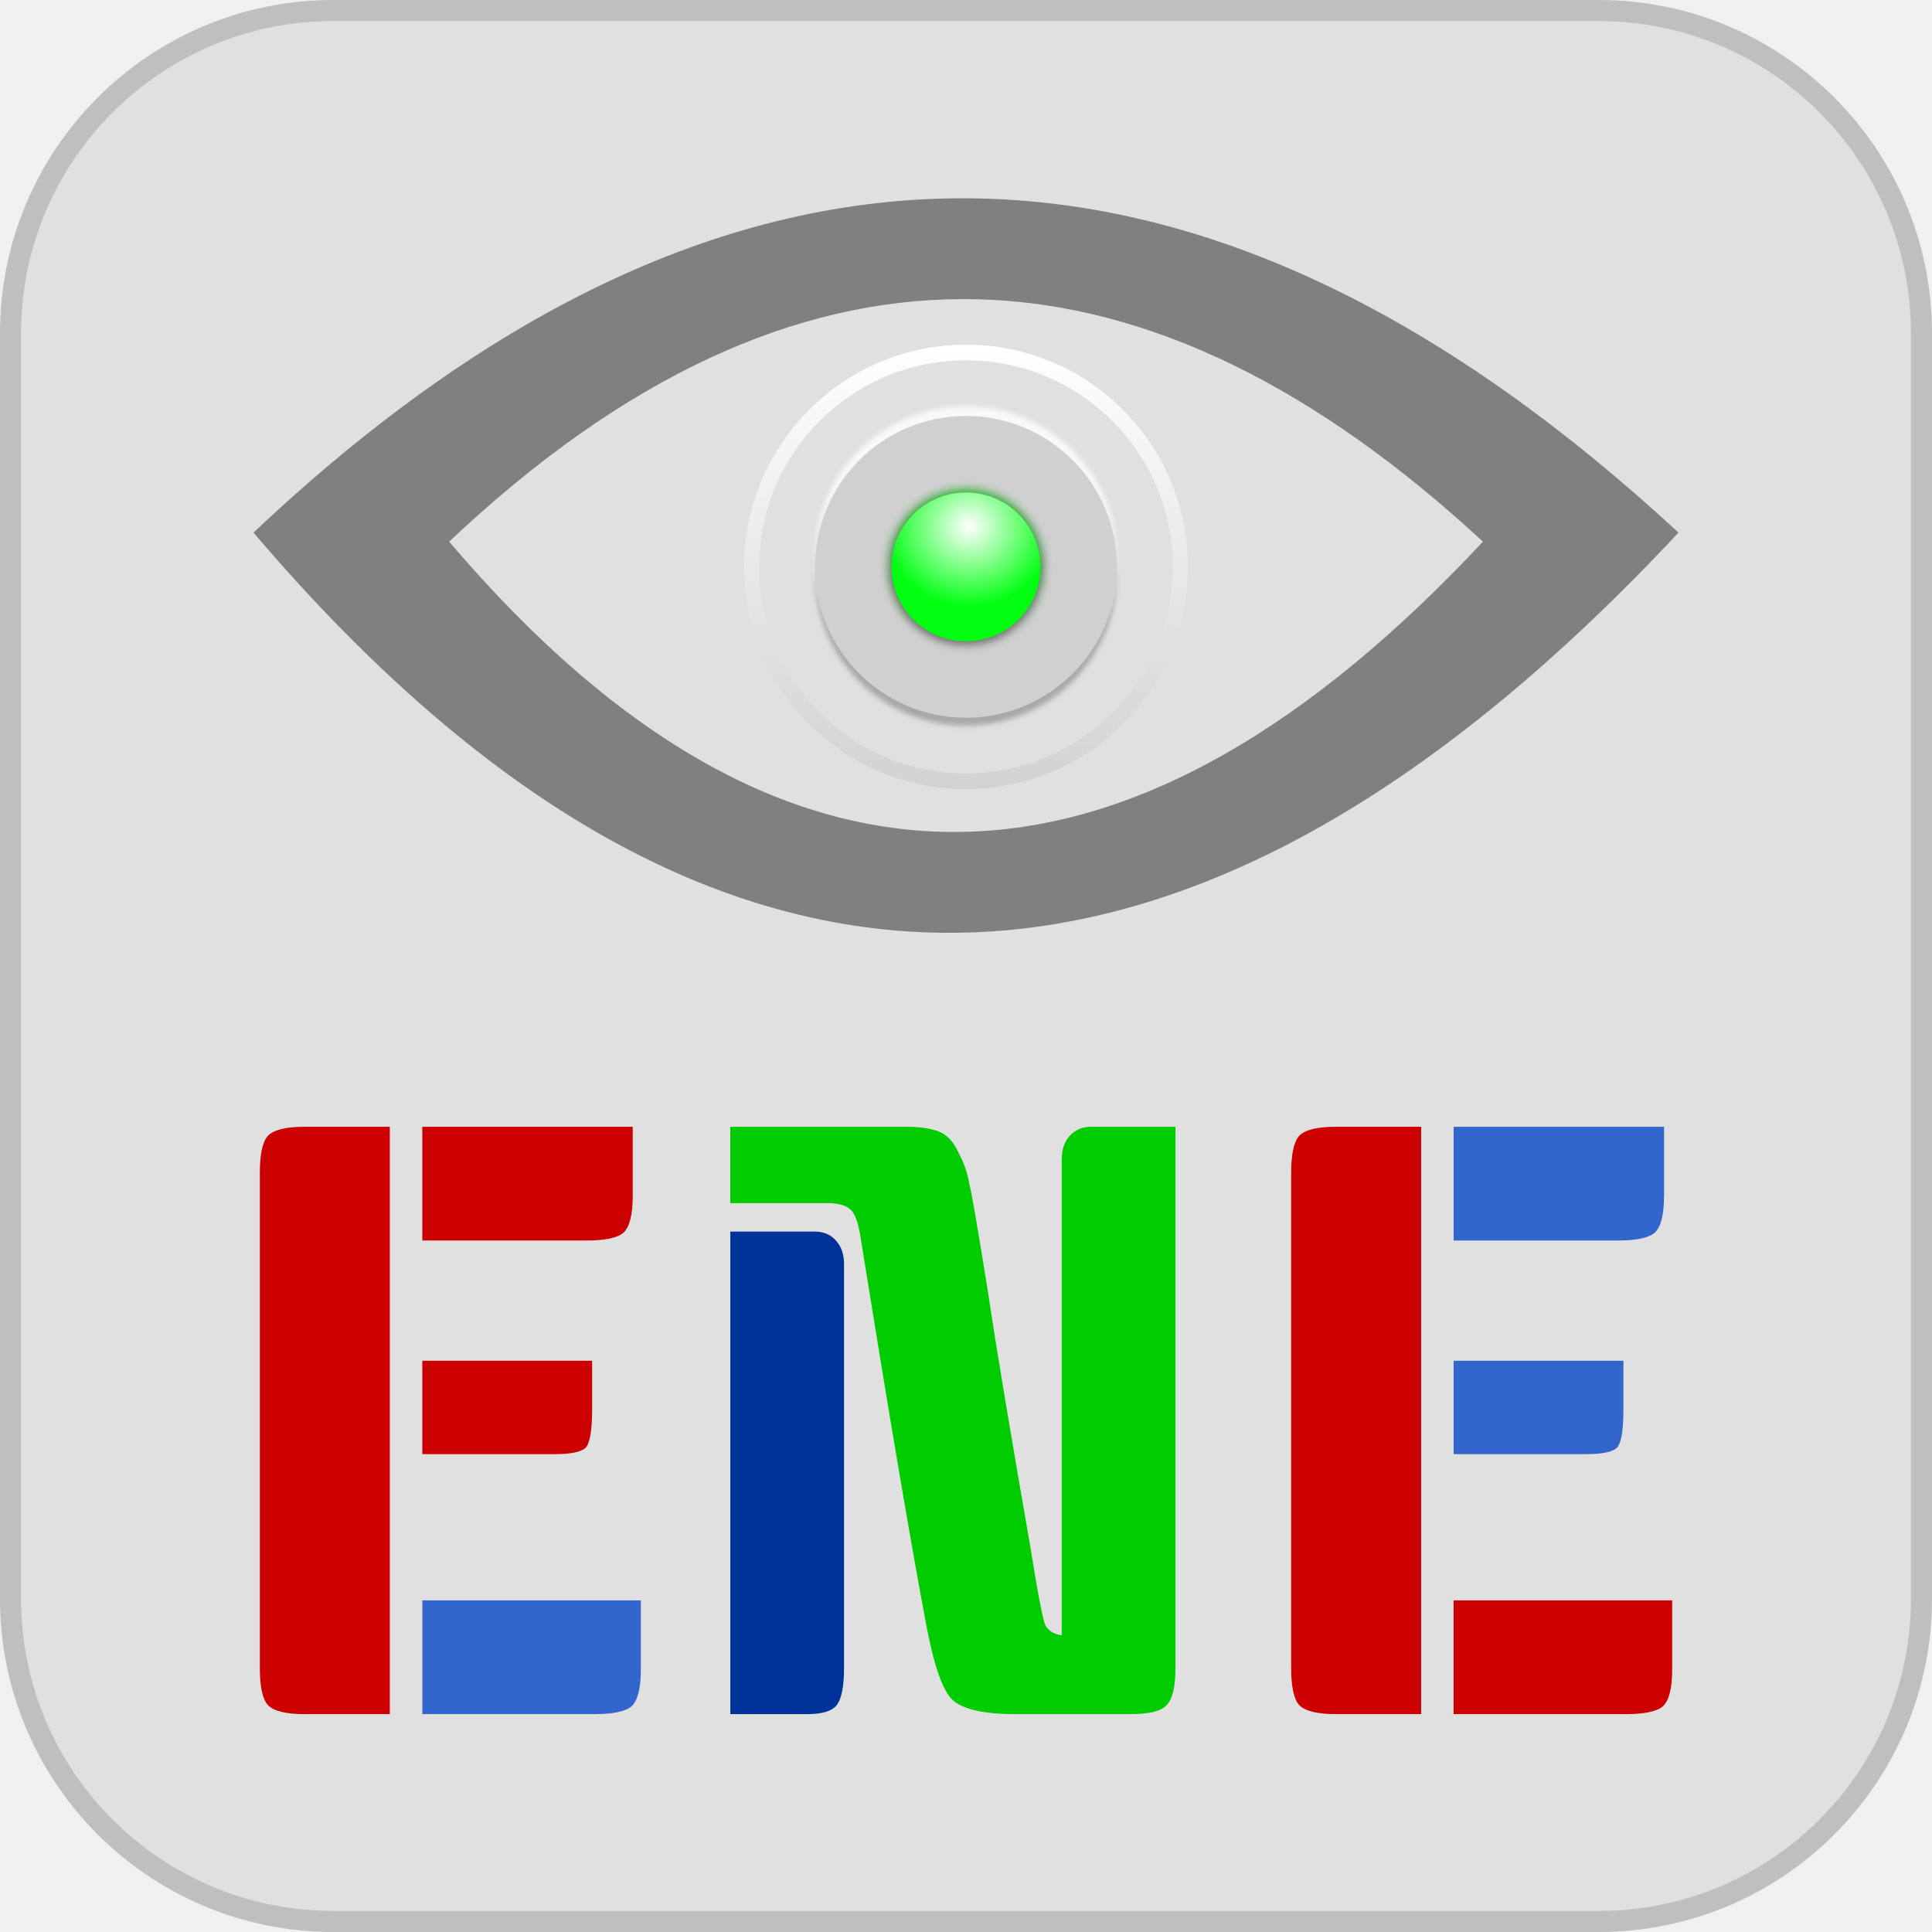
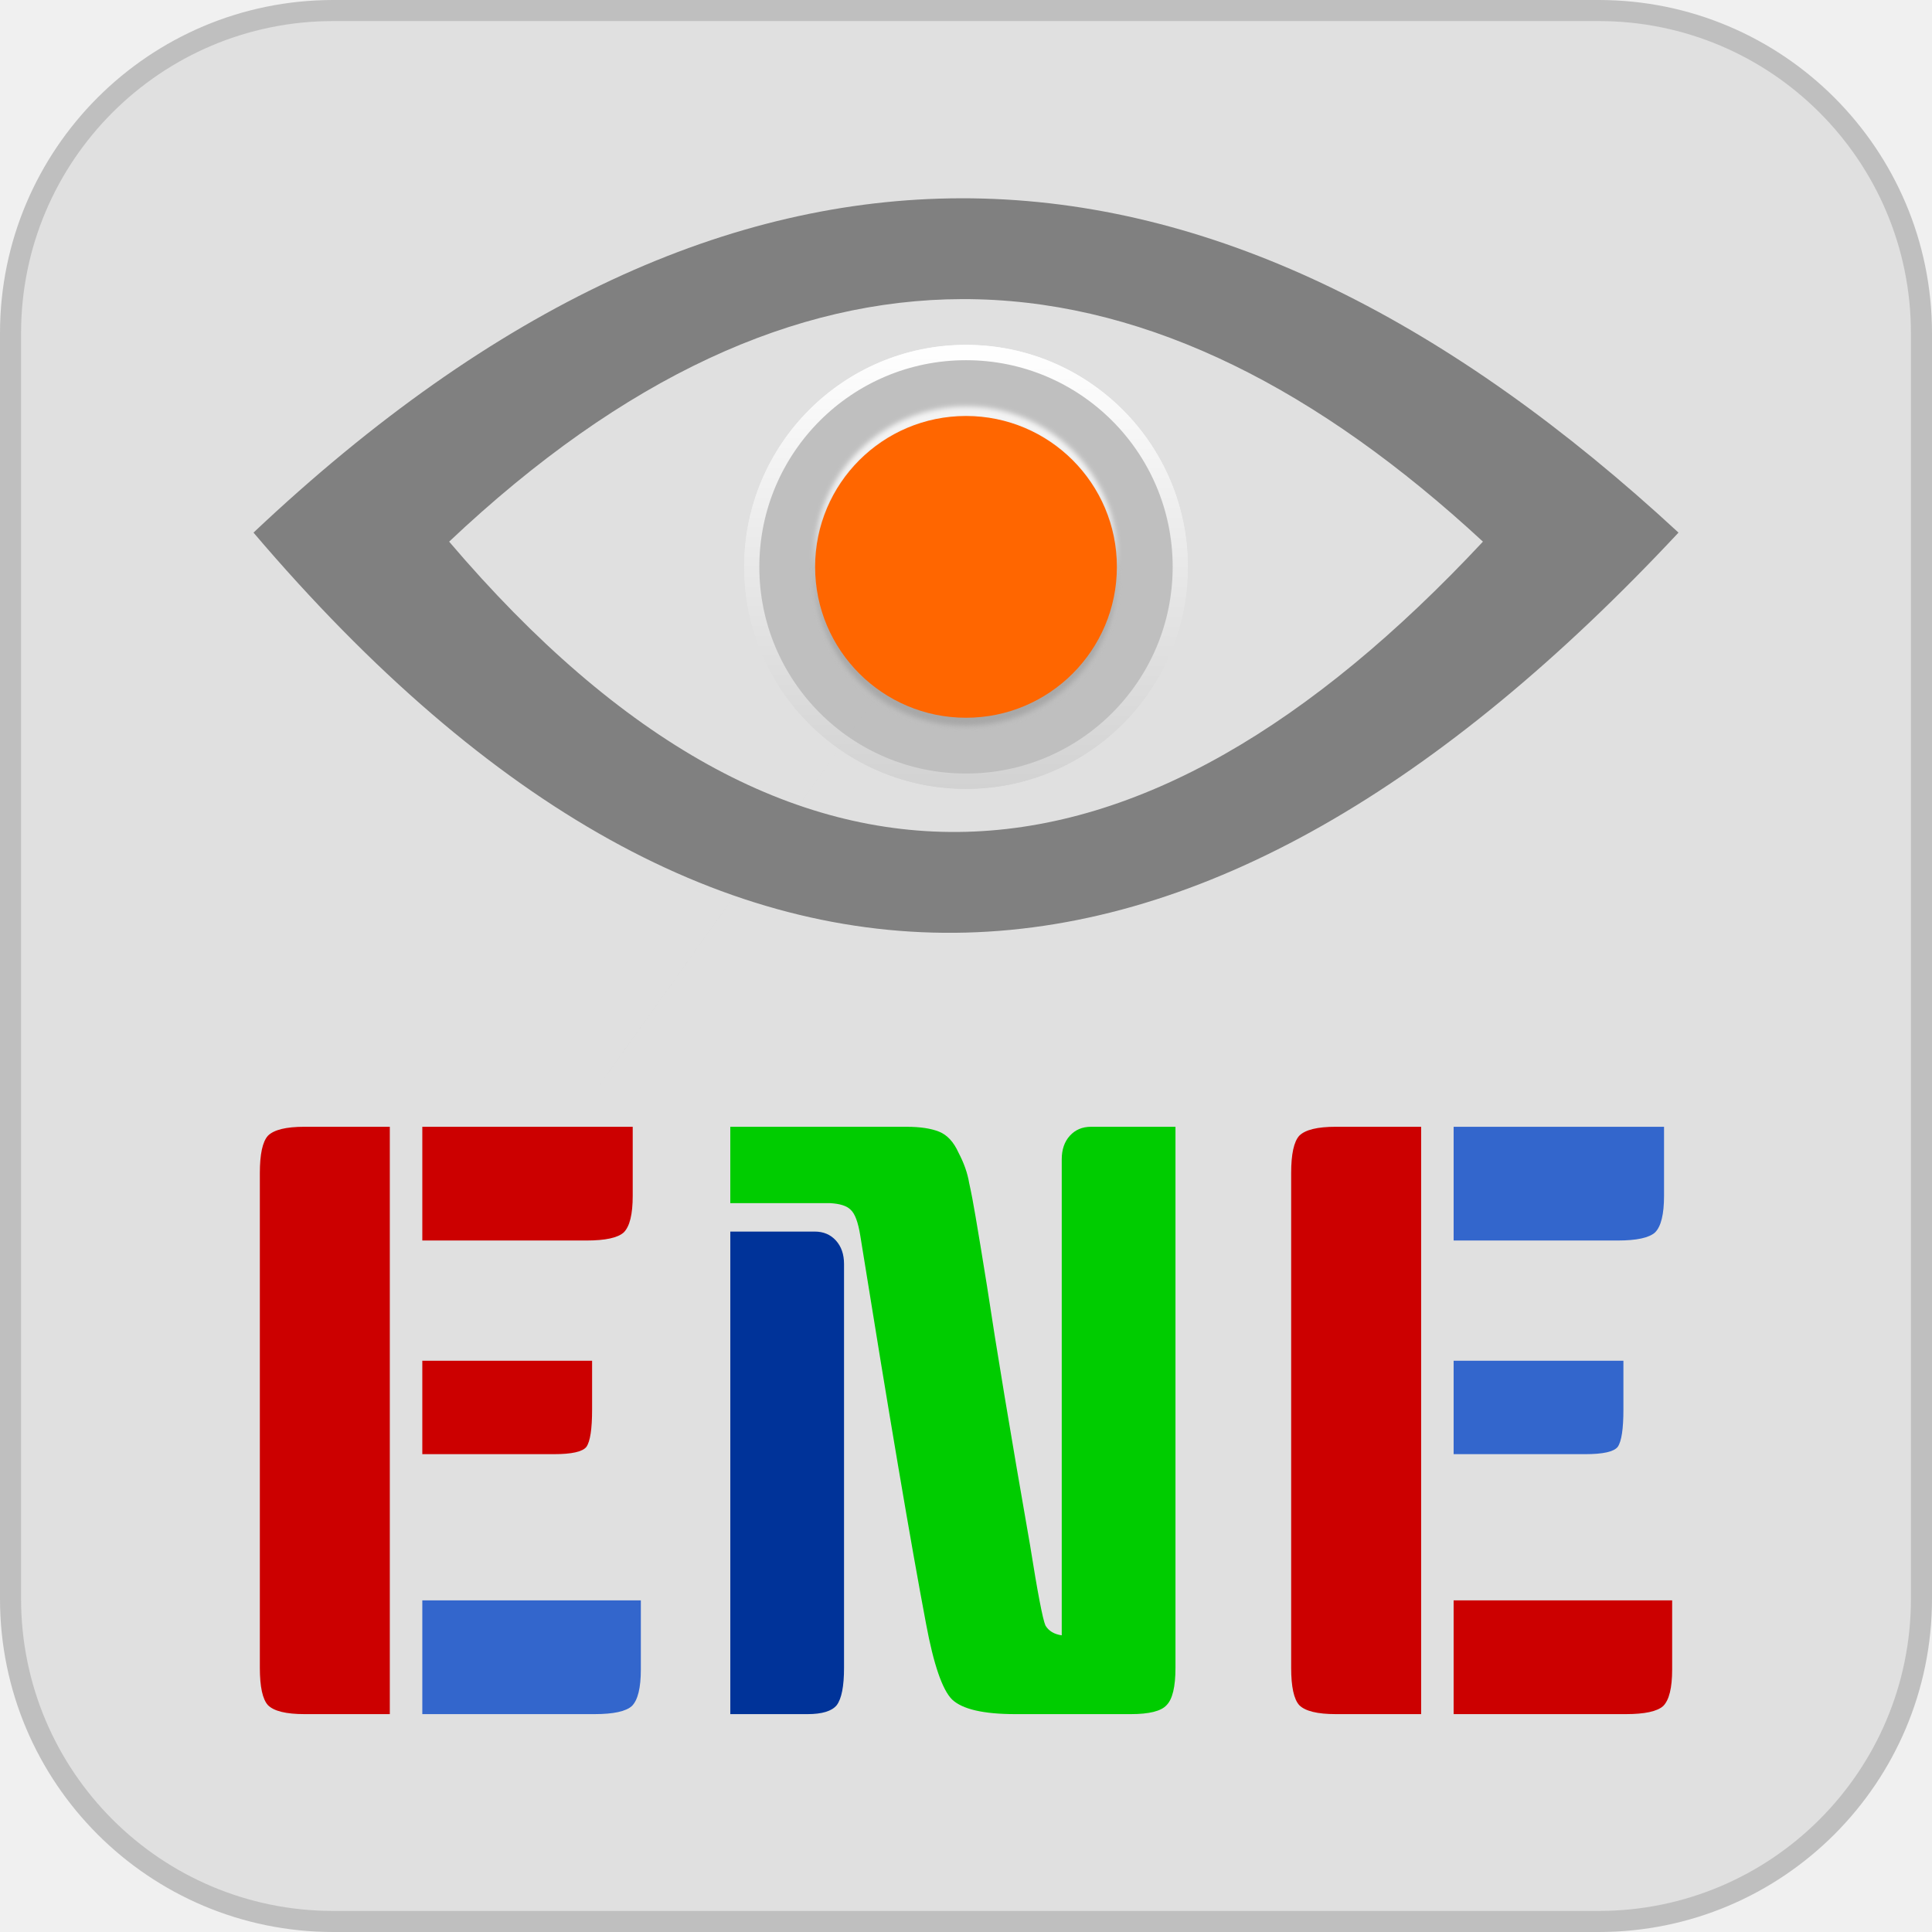
<svg xmlns="http://www.w3.org/2000/svg" xmlns:xlink="http://www.w3.org/1999/xlink" width="111.28mm" height="111.28mm" viewBox="0 0 394.3 394.3" id="svg4475" version="1.1">
  <defs id="defs4477">
    <linearGradient id="linearGradient5589">
      <stop id="stop5591" offset="0" style="stop-color:#b3b3b3;stop-opacity:1;" />
      <stop style="stop-color:#b3b3b3;stop-opacity:0.518;" offset="0.46" id="stop5597" />
      <stop id="stop5593" offset="1" style="stop-color:#b3b3b3;stop-opacity:0;" />
    </linearGradient>
    <linearGradient id="linearGradient4340">
      <stop id="stop4342" offset="0" style="stop-color:#9b9b9b;stop-opacity:1;" />
      <stop id="stop4344" offset="1" style="stop-color:#9b9b9b;stop-opacity:0.652;" />
    </linearGradient>
    <linearGradient id="linearGradient4331">
      <stop id="stop4333" offset="0" style="stop-color:#ffffff;stop-opacity:1;" />
      <stop id="stop4335" offset="1" style="stop-color:#ffffff;stop-opacity:0.787;" />
    </linearGradient>
    <linearGradient id="linearGradient4544">
      <stop id="stop4546" offset="0" style="stop-color:#9b9b9b;stop-opacity:1;" />
      <stop style="stop-color:#afafaf;stop-opacity:0.498;" offset="0.5" id="stop4554" />
      <stop id="stop4548" offset="1" style="stop-color:#9b9b9b;stop-opacity:0;" />
    </linearGradient>
    <linearGradient id="linearGradient4450">
      <stop id="stop4452" offset="0" style="stop-color:#696969;stop-opacity:1;" />
      <stop id="stop4454" offset="1" style="stop-color:#ff0000;stop-opacity:1;" />
    </linearGradient>
    <linearGradient id="linearGradient4011">
      <stop id="stop4013" offset="0" style="stop-color:#ff0000;stop-opacity:1;" />
      <stop style="stop-color:#ff0000;stop-opacity:0.992;" offset="0.096" id="stop4031" />
      <stop style="stop-color:#ff3a3a;stop-opacity:0.984;" offset="0.636" id="stop4029" />
      <stop style="stop-color:#ff0000;stop-opacity:0.969;" offset="0.712" id="stop4027" />
      <stop style="stop-color:#ff0000;stop-opacity:0.937;" offset="0.765" id="stop4025" />
      <stop style="stop-color:#ff3434;stop-opacity:0.875;" offset="0.819" id="stop4023" />
      <stop style="stop-color:#ff0000;stop-opacity:0.749;" offset="0.891" id="stop4021" />
      <stop style="stop-color:#ff0000;stop-opacity:0.498;" offset="1" id="stop4019" />
      <stop id="stop4015" offset="1" style="stop-color:#ff0000;stop-opacity:0;" />
    </linearGradient>
    <linearGradient id="linearGradient3957">
      <stop style="stop-color:#ff0000;stop-opacity:1;" offset="0" id="stop3959" />
      <stop id="stop3961" offset="0.674" style="stop-color:#ff5322;stop-opacity:1;" />
      <stop style="stop-color:#ff0000;stop-opacity:0;" offset="1" id="stop3963" />
    </linearGradient>
    <linearGradient id="linearGradient3933">
      <stop id="stop3935" offset="0" style="stop-color:#ff0000;stop-opacity:1;" />
      <stop style="stop-color:#bd0b1f;stop-opacity:1;" offset="0.5" id="stop3955" />
      <stop id="stop3937" offset="1" style="stop-color:#ff0000;stop-opacity:0;" />
    </linearGradient>
    <linearGradient id="linearGradient3923">
      <stop id="stop3925" offset="0" style="stop-color:#ff8989;stop-opacity:1;" />
      <stop style="stop-color:#fb404e;stop-opacity:1;" offset="0.829" id="stop3931" />
      <stop id="stop3927" offset="1" style="stop-color:#d40000;stop-opacity:1;" />
    </linearGradient>
    <linearGradient id="linearGradient3828">
      <stop id="stop3830" offset="0" style="stop-color:#636363;stop-opacity:1;" />
      <stop id="stop3832" offset="1" style="stop-color:#000000;stop-opacity:0;" />
    </linearGradient>
    <linearGradient id="linearGradient3814">
      <stop id="stop3816" offset="0" style="stop-color:#b1b1b1;stop-opacity:1;" />
      <stop id="stop3818" offset="1" style="stop-color:#ffffff;stop-opacity:1;" />
    </linearGradient>
    <linearGradient id="linearGradient3804">
      <stop id="stop3806" offset="0" style="stop-color:#cecece;stop-opacity:1;" />
      <stop id="stop3808" offset="1" style="stop-color:#bfbfbf;stop-opacity:1;" />
    </linearGradient>
    <linearGradient id="linearGradient3770">
      <stop id="stop3772" offset="0" style="stop-color:#929292;stop-opacity:1;" />
      <stop id="stop3774" offset="1" style="stop-color:#e6e6e6;stop-opacity:1;" />
    </linearGradient>
    <linearGradient xlink:href="#linearGradient4331" id="linearGradient4072" x1="243.586" y1="101.798" x2="244.479" y2="237.696" gradientUnits="userSpaceOnUse" />
    <linearGradient xlink:href="#linearGradient4331" id="linearGradient4058" gradientUnits="userSpaceOnUse" gradientTransform="translate(0,4)" x1="368.656" y1="223.641" x2="370.167" y2="341.49" />
    <radialGradient xlink:href="#linearGradient4331" id="radialGradient4054" gradientUnits="userSpaceOnUse" gradientTransform="matrix(2.5845983e-8,0.3413802,-0.3254532,2.4640148e-8,579.9023,296.013)" cx="-2.153" cy="415.871" fx="-2.153" fy="415.871" r="200.438" />
    <linearGradient xlink:href="#linearGradient3010" id="linearGradient4050" gradientUnits="userSpaceOnUse" x1="436.807" y1="663.251" x2="436.807" y2="277.502" />
    <radialGradient xlink:href="#linearGradient3988" id="radialGradient4048" gradientUnits="userSpaceOnUse" gradientTransform="matrix(1.14261,0,1.1204337e-8,1.082532,-121.1465,-18.58968)" cx="503.301" cy="317.401" fx="503.301" fy="317.401" r="275.714" />
    <radialGradient xlink:href="#linearGradient3982" id="radialGradient4046" gradientUnits="userSpaceOnUse" gradientTransform="matrix(1.14261,0,1.1204337e-8,1.082532,-121.1465,-18.58968)" cx="503.301" cy="317.401" fx="503.301" fy="317.401" r="275.714" />
    <radialGradient xlink:href="#linearGradient4331" id="radialGradient4030" cx="-2.153" cy="415.871" fx="-2.153" fy="415.871" r="200.438" gradientUnits="userSpaceOnUse" gradientTransform="matrix(2.5845983e-8,0.3413802,-0.3254532,2.4640148e-8,579.9023,296.013)" />
    <linearGradient xlink:href="#linearGradient3988" id="linearGradient4010" gradientUnits="userSpaceOnUse" x1="457.46" y1="246.937" x2="457.46" y2="375.746" />
    <linearGradient xlink:href="#linearGradient4331" id="linearGradient4008" gradientUnits="userSpaceOnUse" x1="368.656" y1="223.641" x2="370.167" y2="341.49" />
    <radialGradient xlink:href="#linearGradient3988" id="radialGradient4004" gradientUnits="userSpaceOnUse" gradientTransform="matrix(1.14261,0,1.1204337e-8,1.082532,-121.1465,-18.58968)" cx="503.301" cy="317.401" fx="503.301" fy="317.401" r="275.714" />
    <radialGradient xlink:href="#linearGradient3982" id="radialGradient4002" gradientUnits="userSpaceOnUse" gradientTransform="matrix(1.14261,0,1.1204337e-8,1.082532,-121.1465,-18.58968)" cx="503.301" cy="317.401" fx="503.301" fy="317.401" r="275.714" />
    <linearGradient xlink:href="#linearGradient3974" id="linearGradient3980" x1="457.46" y1="246.937" x2="457.46" y2="375.746" gradientUnits="userSpaceOnUse" />
    <linearGradient xlink:href="#linearGradient3951" id="linearGradient3957-7" x1="374.993" y1="394.155" x2="374.993" y2="677.369" gradientUnits="userSpaceOnUse" />
    <linearGradient xlink:href="#linearGradient4331" id="linearGradient3944" x1="380.335" y1="277.803" x2="379.267" y2="422.031" gradientUnits="userSpaceOnUse" />
    <radialGradient xlink:href="#linearGradient3988" id="radialGradient3004" gradientUnits="userSpaceOnUse" gradientTransform="matrix(1.14261,0,1.1204337e-8,1.082532,-121.1465,-18.58968)" cx="503.301" cy="317.401" fx="503.301" fy="317.401" r="275.714" />
    <radialGradient xlink:href="#linearGradient2987" id="radialGradient3000" gradientUnits="userSpaceOnUse" gradientTransform="matrix(1.14261,0,1.1204337e-8,1.082532,-121.1465,-18.58968)" cx="503.301" cy="317.401" fx="503.301" fy="317.401" r="275.714" />
    <radialGradient xlink:href="#linearGradient3982" id="radialGradient2993" cx="503.301" cy="317.401" fx="503.301" fy="317.401" r="275.714" gradientUnits="userSpaceOnUse" gradientTransform="matrix(1.14261,0,1.1204337e-8,1.082532,-121.1465,-18.58968)" />
    <linearGradient id="linearGradient2987">
      <stop style="stop-color:#ffffff;stop-opacity:1" offset="0" id="stop2989" />
      <stop style="stop-color:#333333;stop-opacity:1" offset="1" id="stop2991" />
    </linearGradient>
    <linearGradient id="linearGradient3010">
      <stop style="stop-color:#0000ff;stop-opacity:1;" offset="0" id="stop3012" />
      <stop style="stop-color:#00ffff;stop-opacity:1" offset="1" id="stop3014" />
    </linearGradient>
    <linearGradient id="linearGradient3951">
      <stop style="stop-color:#808080;stop-opacity:1;" offset="0" id="stop3953" />
      <stop style="stop-color:#808080;stop-opacity:0;" offset="1" id="stop3955-7" />
    </linearGradient>
    <linearGradient id="linearGradient3974">
      <stop style="stop-color:#4d4d4d;stop-opacity:1;" offset="0" id="stop3976" />
      <stop style="stop-color:#4d4d4d;stop-opacity:0;" offset="1" id="stop3978" />
    </linearGradient>
    <linearGradient id="linearGradient3982">
      <stop id="stop3984" offset="0" style="stop-color:#ffffff;stop-opacity:1" />
      <stop id="stop3986" offset="1" style="stop-color:#ff0000;stop-opacity:1;" />
    </linearGradient>
    <linearGradient id="linearGradient3988">
      <stop id="stop3990" offset="0" style="stop-color:#ffffff;stop-opacity:1" />
      <stop id="stop3992" offset="1" style="stop-color:#4d4d4d;stop-opacity:1" />
    </linearGradient>
    <linearGradient y2="338.819" x2="300.268" y1="286.667" x1="255.316" gradientTransform="matrix(0.9553353,0,0,0.9553353,-84.89683,592.6724)" gradientUnits="userSpaceOnUse" id="linearGradient12030" xlink:href="#linearGradient4331" />
    <linearGradient id="linearGradient7228">
      <stop id="stop7230" offset="0" style="stop-color:#d43700;stop-opacity:1;" />
      <stop id="stop7232" offset="1" style="stop-color:#ff7639;stop-opacity:1;" />
    </linearGradient>
    <linearGradient y2="338.819" x2="300.268" y1="286.667" x1="255.316" gradientTransform="matrix(0.9553353,0,0,0.9553353,-84.89683,472.6724)" gradientUnits="userSpaceOnUse" id="linearGradient11925" xlink:href="#linearGradient4331" />
    <radialGradient xlink:href="#linearGradient4331" id="radialGradient11736" gradientUnits="userSpaceOnUse" gradientTransform="matrix(-0.5932658,-0.5932658,0.7150464,-0.7150486,243.2702,849.0336)" cx="312.781" cy="386.572" fx="312.781" fy="386.572" r="53.036" />
    <linearGradient id="linearGradient7199">
      <stop style="stop-color:#550000;stop-opacity:1" offset="0" id="stop7201" />
      <stop style="stop-color:#ff0000;stop-opacity:1" offset="1" id="stop7203" />
    </linearGradient>
    <linearGradient xlink:href="#linearGradient7199" id="linearGradient11734" gradientUnits="userSpaceOnUse" x1="275.608" y1="300.864" x2="341.996" y2="391.449" />
    <linearGradient xlink:href="#linearGradient4331" id="linearGradient11732" gradientUnits="userSpaceOnUse" x1="241.41" y1="287.494" x2="315.474" y2="367.885" />
    <linearGradient y2="338.819" x2="300.268" y1="286.667" x1="255.316" gradientTransform="matrix(0.9553353,0,0,0.9553353,55.10317,472.6724)" gradientUnits="userSpaceOnUse" id="linearGradient11820" xlink:href="#linearGradient4331" />
    <radialGradient xlink:href="#linearGradient4331" id="radialGradient11752" gradientUnits="userSpaceOnUse" gradientTransform="matrix(-0.5932658,-0.5932658,0.7150464,-0.7150486,243.2702,849.0336)" cx="312.781" cy="386.572" fx="312.781" fy="386.572" r="53.036" />
    <linearGradient id="linearGradient7171">
      <stop id="stop7173" offset="0" style="stop-color:#00112b;stop-opacity:1" />
      <stop id="stop7175" offset="1" style="stop-color:#0055d4;stop-opacity:1" />
    </linearGradient>
    <linearGradient xlink:href="#linearGradient7171" id="linearGradient11750" gradientUnits="userSpaceOnUse" x1="275.608" y1="300.864" x2="341.996" y2="391.449" />
-     <linearGradient y2="211.532" x2="252.823" y1="295.572" x1="252.716" gradientUnits="userSpaceOnUse" id="linearGradient3234-4" xlink:href="#linearGradient3814" />
+     <linearGradient y2="211.532" x2="252.823" y1="295.572" x1="252.716" gradientUnits="userSpaceOnUse" id="linearGradient3234-4" xlink:href="#linearGradient3814" gradientTransform="matrix(1.7876,0,0,1.869474,-375.1347,178.0079)" />
    <linearGradient y2="244.571" x2="461.225" y1="739.35" x1="452.381" gradientUnits="userSpaceOnUse" id="linearGradient3236-2" xlink:href="#linearGradient4450-4" />
    <linearGradient id="linearGradient4450-4">
      <stop id="stop4452-5" offset="0" style="stop-color:#696969;stop-opacity:1;" />
      <stop id="stop4454-5" offset="1" style="stop-color:#00f805;stop-opacity:1;" />
    </linearGradient>
    <radialGradient r="275.714" fy="317.401" fx="503.301" cy="317.401" cx="503.301" gradientTransform="matrix(1.14261,0,1.1204337e-8,1.082532,-121.1465,-18.58968)" gradientUnits="userSpaceOnUse" id="radialGradient3238-1" xlink:href="#linearGradient3982-1" />
    <linearGradient id="linearGradient3982-1">
      <stop id="stop3984-5" offset="0" style="stop-color:#ffffff;stop-opacity:1" />
      <stop id="stop3986-2" offset="1" style="stop-color:#00ff11;stop-opacity:1;" />
    </linearGradient>
    <linearGradient id="linearGradient3332">
      <stop id="stop3334" offset="0" style="stop-color:#696969;stop-opacity:1;" />
      <stop id="stop3336" offset="1" style="stop-color:#ffffff;stop-opacity:1;" />
    </linearGradient>
    <radialGradient r="275.714" fy="317.401" fx="503.301" cy="317.401" cx="503.301" gradientTransform="matrix(1.14261,0,1.1204337e-8,1.082532,-121.1465,-18.58968)" gradientUnits="userSpaceOnUse" id="radialGradient3342" xlink:href="#linearGradient3982-1" />
    <radialGradient xlink:href="#linearGradient3982-1" id="radialGradient3370" gradientUnits="userSpaceOnUse" gradientTransform="matrix(1.14261,0,1.1204337e-8,1.082532,-121.1465,-18.58968)" cx="503.301" cy="317.401" fx="503.301" fy="317.401" r="275.714" />
    <radialGradient xlink:href="#linearGradient3982-1" id="radialGradient3372" gradientUnits="userSpaceOnUse" gradientTransform="matrix(1.14261,0,1.1204337e-8,1.082532,-121.1465,-18.58968)" cx="503.301" cy="317.401" fx="503.301" fy="317.401" r="275.714" />
    <linearGradient y2="808.519" x2="298.634" y1="708.966" x1="297.435" gradientTransform="translate(50.12313,-449.9987)" gradientUnits="userSpaceOnUse" id="linearGradient3377" xlink:href="#linearGradient3814" />
    <radialGradient r="82.396" fy="751.18" fx="351.304" cy="751.18" cx="351.304" gradientTransform="matrix(1.14564,0.00435664,-0.00274728,0.7224364,-49.10028,-243.0291)" gradientUnits="userSpaceOnUse" id="radialGradient3379" xlink:href="#linearGradient4544" />
    <linearGradient y2="767.845" x2="419.522" y1="746.985" x1="297.147" gradientUnits="userSpaceOnUse" id="linearGradient3381" xlink:href="#linearGradient4340" />
    <linearGradient y2="736.956" x2="420.306" y1="736.956" x1="295.017" gradientUnits="userSpaceOnUse" id="linearGradient3383" xlink:href="#linearGradient4331" />
    <radialGradient r="275.714" fy="317.401" fx="503.301" cy="317.401" cx="503.301" gradientTransform="matrix(1.14261,0,1.1204337e-8,1.082532,-121.1465,-18.58968)" gradientUnits="userSpaceOnUse" id="radialGradient3389" xlink:href="#linearGradient3982" />
    <linearGradient y2="808.519" x2="298.634" y1="708.966" x1="297.435" gradientTransform="translate(49.62313,-577.9987)" gradientUnits="userSpaceOnUse" id="linearGradient3359" xlink:href="#linearGradient3814" />
    <radialGradient r="82.396" fy="751.18" fx="351.304" cy="751.18" cx="351.304" gradientTransform="matrix(1.14564,0.00435664,-0.00274728,0.7224364,-49.60028,-371.0291)" gradientUnits="userSpaceOnUse" id="radialGradient3361" xlink:href="#linearGradient4544" />
    <radialGradient r="275.714" fy="317.401" fx="503.301" cy="317.401" cx="503.301" gradientTransform="matrix(1.14261,0,1.1204337e-8,1.082532,-121.1465,-18.58968)" gradientUnits="userSpaceOnUse" id="radialGradient3371" xlink:href="#linearGradient3982-1" />
-     <linearGradient y2="-337.839" x2="462.482" y1="739.35" x1="452.381" gradientUnits="userSpaceOnUse" id="linearGradient3375" xlink:href="#linearGradient4450-4" />
    <radialGradient r="275.714" fy="317.401" fx="503.301" cy="317.401" cx="503.301" gradientTransform="matrix(1.14261,0,1.1204337e-8,1.082532,-121.1465,-18.58968)" gradientUnits="userSpaceOnUse" id="radialGradient3377" xlink:href="#linearGradient3982-1" />
    <radialGradient r="275.714" fy="317.401" fx="503.301" cy="317.401" cx="503.301" gradientTransform="matrix(1.14261,0,1.1204337e-8,1.082532,-121.1465,-18.58968)" gradientUnits="userSpaceOnUse" id="radialGradient3485" xlink:href="#linearGradient3982-1" />
    <radialGradient r="275.714" fy="317.401" fx="503.301" cy="317.401" cx="503.301" gradientTransform="matrix(1.14261,0,1.1204337e-8,1.082532,-121.1465,-18.58968)" gradientUnits="userSpaceOnUse" id="radialGradient3491" xlink:href="#linearGradient3982-1" />
    <linearGradient y2="808.519" x2="298.634" y1="708.966" x1="297.435" gradientTransform="matrix(2.057984,0,0,2.057984,-318.6447,-926.4471)" gradientUnits="userSpaceOnUse" id="linearGradient3528" xlink:href="#linearGradient3814" />
    <radialGradient r="82.396" fy="751.18" fx="351.304" cy="751.18" cx="351.304" gradientTransform="matrix(2.357709,0.00896589,-0.00565386,1.486762,-522.8449,-500.5069)" gradientUnits="userSpaceOnUse" id="radialGradient3530" xlink:href="#linearGradient4544" />
    <radialGradient r="82.396" fy="751.18" fx="351.304" cy="751.18" cx="351.304" gradientTransform="matrix(2.357709,0.00896589,-0.00565386,1.486762,-522.8449,-500.5069)" gradientUnits="userSpaceOnUse" id="radialGradient3570" xlink:href="#linearGradient4544" />
    <radialGradient r="275.714" fy="317.401" fx="503.301" cy="317.401" cx="503.301" gradientTransform="matrix(1.14261,0,1.1204337e-8,1.082532,-121.1465,-18.58968)" gradientUnits="userSpaceOnUse" id="radialGradient3580" xlink:href="#linearGradient3982-1" />
    <radialGradient r="275.714" fy="317.401" fx="503.301" cy="317.401" cx="503.301" gradientTransform="matrix(1.14261,0,1.1204337e-8,1.082532,-121.1465,-18.58968)" gradientUnits="userSpaceOnUse" id="radialGradient3586" xlink:href="#linearGradient3982-1" />
    <radialGradient r="82.396" fy="751.18" fx="351.304" cy="751.18" cx="351.304" gradientTransform="matrix(1.14564,0.00435664,-0.00274728,0.7224364,-49.10028,-243.0291)" gradientUnits="userSpaceOnUse" id="radialGradient3642" xlink:href="#linearGradient4544" />
    <radialGradient r="275.714" fy="317.401" fx="503.301" cy="317.401" cx="503.301" gradientTransform="matrix(1.14261,0,1.1204337e-8,1.082532,-121.1465,-18.58968)" gradientUnits="userSpaceOnUse" id="radialGradient3652" xlink:href="#linearGradient3982" />
    <radialGradient r="82.396" fy="751.18" fx="351.304" cy="751.18" cx="351.304" gradientTransform="matrix(2.357709,0.00896589,-0.00565386,1.486762,-522.8449,-500.5069)" gradientUnits="userSpaceOnUse" id="radialGradient3656" xlink:href="#linearGradient4544" />
    <radialGradient r="275.714" fy="317.401" fx="503.301" cy="317.401" cx="503.301" gradientTransform="matrix(1.14261,0,1.1204337e-8,1.082532,-121.1465,-18.58968)" gradientUnits="userSpaceOnUse" id="radialGradient3666" xlink:href="#linearGradient3982-1" />
    <radialGradient r="275.714" fy="317.401" fx="503.301" cy="317.401" cx="503.301" gradientTransform="matrix(1.14261,0,1.1204337e-8,1.082532,-121.1465,-18.58968)" gradientUnits="userSpaceOnUse" id="radialGradient3672" xlink:href="#linearGradient3982-1" />
    <filter id="filter3909-1-3" style="color-interpolation-filters:sRGB">
      <feGaussianBlur id="feGaussianBlur3911-7-5" stdDeviation="0.257" />
    </filter>
    <filter id="filter3917-8-1" style="color-interpolation-filters:sRGB">
      <feGaussianBlur id="feGaussianBlur3919-8-7" stdDeviation="0.257" />
    </filter>
    <filter id="filter4446-1-0" style="color-interpolation-filters:sRGB">
      <feGaussianBlur id="feGaussianBlur4448-7-0" stdDeviation="16.543" />
    </filter>
    <radialGradient r="275.714" fy="317.401" fx="503.301" cy="317.401" cx="503.301" gradientTransform="matrix(1.14261,0,1.1204337e-8,1.082532,-121.1465,-18.58968)" gradientUnits="userSpaceOnUse" id="radialGradient5389" xlink:href="#linearGradient3982-1" />
    <linearGradient id="linearGradient3685">
      <stop id="stop3687" offset="0" style="stop-color:#a2a2a2;stop-opacity:1;" />
      <stop style="stop-color:#e7e7e7;stop-opacity:1;" offset="0.647" id="stop5599" />
      <stop id="stop3689" offset="1" style="stop-color:#e7e7e7;stop-opacity:1;" />
    </linearGradient>
-     <radialGradient r="275.714" fy="317.401" fx="503.301" cy="317.401" cx="503.301" gradientTransform="matrix(1.14261,0,1.1204337e-8,1.082532,-121.1465,-18.58968)" gradientUnits="userSpaceOnUse" id="radialGradient5395" xlink:href="#linearGradient3982-1" />
    <linearGradient gradientTransform="translate(-1270.671,-109.6016)" gradientUnits="userSpaceOnUse" y2="390.509" x2="282.843" y1="1004.278" x1="280.014" id="linearGradient5595" xlink:href="#linearGradient3685" />
    <linearGradient xlink:href="#linearGradient3814" id="linearGradient6218" gradientUnits="userSpaceOnUse" x1="252.716" y1="295.572" x2="252.823" y2="211.532" />
  </defs>
  <g id="layer1" transform="translate(120.5966,-503.0538)">
    <g id="layer3" style="display:inline" transform="translate(-322.6097,466.8954)" />
    <rect ry="65.862" y="505.204" x="-118.447" height="390" width="390" id="rect5111" style="display:inline;fill:#e0e0e0;fill-opacity:1;fill-rule:nonzero;stroke:#bfbfbf;stroke-width:4.3;stroke-miterlimit:4;stroke-dasharray:none;stroke-opacity:1" />
    <path style="font-style:normal;font-variant:normal;font-weight:normal;font-stretch:normal;font-size:medium;line-height:125%;font-family:'Keania One';-inkscape-font-specification:'Keania One, Normal';text-align:start;letter-spacing:0px;word-spacing:0px;writing-mode:lr-tb;text-anchor:start;fill:#cc0000;fill-opacity:1;stroke:none;stroke-width:1px;stroke-linecap:butt;stroke-linejoin:miter;stroke-opacity:1" d="m -41.039,852.887 -17.408,0 q -5.637,0 -7.461,-1.824 -1.658,-1.824 -1.658,-7.627 l 0,-100.969 q 0,-5.803 1.658,-7.627 1.824,-1.824 7.461,-1.824 l 17.408,0 0,119.869 z" id="path4461" />
    <path style="font-style:normal;font-variant:normal;font-weight:normal;font-stretch:normal;font-size:medium;line-height:125%;font-family:'Keania One';-inkscape-font-specification:'Keania One, Normal';text-align:start;letter-spacing:0px;word-spacing:0px;writing-mode:lr-tb;text-anchor:start;fill:#3366cc;fill-opacity:1;stroke:none;stroke-width:1px;stroke-linecap:butt;stroke-linejoin:miter;stroke-opacity:1" d="m 10.192,829.676 0,14.092 q 0,5.637 -1.824,7.461 -1.824,1.658 -7.627,1.658 l -35.148,0 0,-23.211 44.599,0 z" id="path4459" />
    <path style="font-style:normal;font-variant:normal;font-weight:normal;font-stretch:normal;font-size:medium;line-height:125%;font-family:'Keania One';-inkscape-font-specification:'Keania One, Normal';text-align:start;letter-spacing:0px;word-spacing:0px;writing-mode:lr-tb;text-anchor:start;fill:#cc0000;fill-opacity:1;stroke:none;stroke-width:1px;stroke-linecap:butt;stroke-linejoin:miter;stroke-opacity:1" d="m 0.244,780.766 0,9.948 q 0,5.969 -1.161,7.627 -1.161,1.492 -6.632,1.492 l -26.859,0 0,-19.066 34.651,0 z" id="path4457" />
    <path style="font-style:normal;font-variant:normal;font-weight:normal;font-stretch:normal;font-size:medium;line-height:125%;font-family:'Keania One';-inkscape-font-specification:'Keania One, Normal';text-align:start;letter-spacing:0px;word-spacing:0px;writing-mode:lr-tb;text-anchor:start;fill:#cc0000;fill-opacity:1;stroke:none;stroke-width:1px;stroke-linecap:butt;stroke-linejoin:miter;stroke-opacity:1" d="m 8.534,733.018 0,14.092 q 0,5.637 -1.824,7.461 -1.824,1.658 -7.627,1.658 l -33.49,0 0,-23.211 42.941,0 z" id="path4446" />
    <path style="font-style:normal;font-variant:normal;font-weight:normal;font-stretch:normal;font-size:medium;line-height:125%;font-family:'Keania One';-inkscape-font-specification:'Keania One, Normal';text-align:start;letter-spacing:0px;word-spacing:0px;writing-mode:lr-tb;text-anchor:start;fill:#00cc00;fill-opacity:1;stroke:none;stroke-width:1px;stroke-linecap:butt;stroke-linejoin:miter;stroke-opacity:1" d="m 119.305,733.018 0,110.419 q 0,5.803 -1.824,7.627 -1.658,1.824 -7.295,1.824 l -23.543,0 q -9.782,0 -12.932,-2.984 -2.984,-2.984 -5.305,-15.419 -4.642,-24.538 -13.429,-79.25 -0.663,-4.145 -1.99,-5.305 -1.161,-1.161 -4.145,-1.326 l -20.393,0 0,-15.585 35.977,0 q 4.145,0 6.632,0.995 2.487,0.995 3.979,4.311 1.658,3.15 2.155,6.134 0.663,2.984 1.326,6.963 0.829,4.808 2.321,14.092 2.818,18.735 8.787,52.888 2.321,14.59 3.15,16.414 0.995,1.658 3.316,1.99 l 0,-97.155 q 0,-2.984 1.658,-4.808 1.658,-1.824 4.311,-1.824 l 17.243,0 z" id="path4465" />
    <path style="font-style:normal;font-variant:normal;font-weight:normal;font-stretch:normal;font-size:medium;line-height:125%;font-family:'Keania One';-inkscape-font-specification:'Keania One, Normal';text-align:start;letter-spacing:0px;word-spacing:0px;writing-mode:lr-tb;text-anchor:start;fill:#003399;fill-opacity:1;stroke:none;stroke-width:1px;stroke-linecap:butt;stroke-linejoin:miter;stroke-opacity:1" d="m 28.45,754.405 17.243,0 q 2.653,0 4.311,1.824 1.658,1.824 1.658,4.808 l 0,82.4 q 0,5.637 -1.492,7.627 -1.492,1.824 -5.969,1.824 l -15.75,0 0,-98.482 z" id="path4448" />
    <path style="font-style:normal;font-variant:normal;font-weight:normal;font-stretch:normal;font-size:medium;line-height:125%;font-family:'Keania One';-inkscape-font-specification:'Keania One, Normal';text-align:start;letter-spacing:0px;word-spacing:0px;writing-mode:lr-tb;text-anchor:start;fill:#cc0000;fill-opacity:1;stroke:none;stroke-width:1px;stroke-linecap:butt;stroke-linejoin:miter;stroke-opacity:1" d="m 169.442,852.887 -17.408,0 q -5.637,0 -7.461,-1.824 -1.658,-1.824 -1.658,-7.627 l 0,-100.969 q 0,-5.803 1.658,-7.627 1.824,-1.824 7.461,-1.824 l 17.408,0 0,119.869 z" id="path4473" />
    <path style="font-style:normal;font-variant:normal;font-weight:normal;font-stretch:normal;font-size:medium;line-height:125%;font-family:'Keania One';-inkscape-font-specification:'Keania One, Normal';text-align:start;letter-spacing:0px;word-spacing:0px;writing-mode:lr-tb;text-anchor:start;fill:#cc0000;fill-opacity:1;stroke:none;stroke-width:1px;stroke-linecap:butt;stroke-linejoin:miter;stroke-opacity:1" d="m 220.672,829.676 0,14.092 q 0,5.637 -1.824,7.461 -1.824,1.658 -7.627,1.658 l -35.148,0 0,-23.211 44.599,0 z" id="path4471" />
    <path style="font-style:normal;font-variant:normal;font-weight:normal;font-stretch:normal;font-size:medium;line-height:125%;font-family:'Keania One';-inkscape-font-specification:'Keania One, Normal';text-align:start;letter-spacing:0px;word-spacing:0px;writing-mode:lr-tb;text-anchor:start;fill:#3366cc;fill-opacity:1;stroke:none;stroke-width:1px;stroke-linecap:butt;stroke-linejoin:miter;stroke-opacity:1" d="m 210.725,780.766 0,9.948 q 0,5.969 -1.161,7.627 -1.161,1.492 -6.632,1.492 l -26.859,0 0,-19.066 34.651,0 z" id="path4469" />
    <path style="font-style:normal;font-variant:normal;font-weight:normal;font-stretch:normal;font-size:medium;line-height:125%;font-family:'Keania One';-inkscape-font-specification:'Keania One, Normal';text-align:start;letter-spacing:0px;word-spacing:0px;writing-mode:lr-tb;text-anchor:start;fill:#3366cc;fill-opacity:1;stroke:none;stroke-width:1px;stroke-linecap:butt;stroke-linejoin:miter;stroke-opacity:1" d="m 219.015,733.018 0,14.092 q 0,5.637 -1.824,7.461 -1.824,1.658 -7.627,1.658 l -33.49,0 0,-23.211 42.941,0 z" id="path4450" />
-     <g transform="matrix(1.825745,0,0,1.825745,-626.5593,-183.59)" id="g4269-0">
-       <g style="display:inline" id="g4271-8">
-         <ellipse style="display:inline;fill:#e0e0e0;fill-opacity:1;fill-rule:nonzero;stroke:url(#linearGradient6218);stroke-width:1.698;stroke-linecap:round;stroke-linejoin:round;stroke-miterlimit:4;stroke-dasharray:none;stroke-dashoffset:0;stroke-opacity:1" id="path4275-2" transform="matrix(0.9791069,0,0,1.023951,137.7107,198.055)" cx="252.679" cy="235.755" rx="24.464" ry="23.393" />
-         <path style="display:inline;fill:#a8a8a8;fill-opacity:1;fill-rule:nonzero;stroke:none;filter:url(#filter3909-1-3)" d="m 368.258,439.591 c -0.011,0.251 -0.031,0.496 -0.031,0.75 0,9.315 7.56,16.875 16.875,16.875 9.315,0 16.875,-7.56 16.875,-16.875 0,-0.254 -0.02,-0.499 -0.031,-0.75 -0.396,8.964 -7.782,16.125 -16.844,16.125 -9.061,0 -16.448,-7.161 -16.844,-16.125 z" id="path4277-0" />
-         <path id="path4279-5" d="m 401.945,439.144 c 0.011,-0.251 0.031,-0.496 0.031,-0.75 0,-9.315 -7.56,-16.875 -16.875,-16.875 -9.315,0 -16.875,7.56 -16.875,16.875 0,0.254 0.02,0.499 0.031,0.75 0.396,-8.964 7.782,-16.125 16.844,-16.125 9.061,0 16.448,7.161 16.844,16.125 z" style="display:inline;fill:#ffffff;fill-opacity:0.815;fill-rule:nonzero;stroke:none;filter:url(#filter3917-8-1)" />
-         <ellipse transform="matrix(0.6894351,0,0,0.7210122,210.9046,269.4745)" id="path4281-1" style="display:inline;fill:#d0d0d0;fill-opacity:1;fill-rule:nonzero;stroke:none" cx="252.679" cy="235.755" rx="24.464" ry="23.393" />
-         <circle style="display:inline;fill:url(#linearGradient3236-2);fill-opacity:1;stroke:none;filter:url(#filter4446-1-0)" id="path4283-1" transform="matrix(0.03161969,0,0,0.03161969,371.1522,424.4756)" cx="441.429" cy="473.791" r="275.714" />
-         <circle transform="matrix(0.03016893,0,0,0.03016893,371.7926,425.163)" id="path4285-0" style="display:inline;fill:url(#radialGradient5389);fill-opacity:1;stroke:none" cx="441.429" cy="473.791" r="275.714" />
-       </g>
-       <ellipse transform="matrix(0.9791069,0,0,1.023951,137.7107,198.055)" id="path4289-0" style="display:inline;fill:#e0e0e0;fill-opacity:1;fill-rule:nonzero;stroke:url(#linearGradient3234-4);stroke-width:1.698;stroke-linecap:round;stroke-linejoin:round;stroke-miterlimit:4;stroke-dasharray:none;stroke-dashoffset:0;stroke-opacity:1" cx="252.679" cy="235.755" rx="24.464" ry="23.393" />
-       <path id="path4291-3" d="m 368.258,439.591 c -0.011,0.251 -0.031,0.496 -0.031,0.75 0,9.315 7.56,16.875 16.875,16.875 9.315,0 16.875,-7.56 16.875,-16.875 0,-0.254 -0.02,-0.499 -0.031,-0.75 -0.396,8.964 -7.782,16.125 -16.844,16.125 -9.061,0 -16.448,-7.161 -16.844,-16.125 z" style="display:inline;fill:#a8a8a8;fill-opacity:1;fill-rule:nonzero;stroke:none;filter:url(#filter3909-1-3)" />
-       <path style="display:inline;fill:#ffffff;fill-opacity:0.815;fill-rule:nonzero;stroke:none;filter:url(#filter3917-8-1)" d="m 401.945,439.144 c 0.011,-0.251 0.031,-0.496 0.031,-0.75 0,-9.315 -7.56,-16.875 -16.875,-16.875 -9.315,0 -16.875,7.56 -16.875,16.875 0,0.254 0.02,0.499 0.031,0.75 0.396,-8.964 7.782,-16.125 16.844,-16.125 9.061,0 16.448,7.161 16.844,16.125 z" id="path4293-5" />
-       <ellipse style="display:inline;fill:#d0d0d0;fill-opacity:1;fill-rule:nonzero;stroke:none" id="path4295-1" transform="matrix(0.6894351,0,0,0.7210122,210.9046,269.4745)" cx="252.679" cy="235.755" rx="24.464" ry="23.393" />
-       <circle transform="matrix(0.03161969,0,0,0.03161969,371.1522,424.4756)" id="path4297-4" style="display:inline;fill:url(#linearGradient3375);fill-opacity:1;stroke:none;filter:url(#filter4446-1-0)" cx="441.429" cy="473.791" r="275.714" />
-       <circle style="display:inline;fill:url(#radialGradient5395);fill-opacity:1;stroke:none" id="path4299-0" transform="matrix(0.03016893,0,0,0.03016893,371.7926,425.163)" cx="441.429" cy="473.791" r="275.714" />
+     <g id="g4271-8" style="display:inline" transform="matrix(1.825745,0,0,1.825745,-626.5593,-183.59)">
+       <ellipse ry="23.393" rx="24.464" cy="235.755" cx="252.679" transform="matrix(0.9791069,0,0,1.023951,137.7107,198.055)" id="path4275-2" style="display:inline;fill:#e0e0e0;fill-opacity:1;fill-rule:nonzero;stroke:url(#linearGradient6218);stroke-width:1.698;stroke-linecap:round;stroke-linejoin:round;stroke-miterlimit:4;stroke-dasharray:none;stroke-dashoffset:0;stroke-opacity:1" />
+       <path id="path4277-0" d="m 368.258,439.591 c -0.011,0.251 -0.031,0.496 -0.031,0.75 0,9.315 7.56,16.875 16.875,16.875 9.315,0 16.875,-7.56 16.875,-16.875 0,-0.254 -0.02,-0.499 -0.031,-0.75 -0.396,8.964 -7.782,16.125 -16.844,16.125 -9.061,0 -16.448,-7.161 -16.844,-16.125 z" style="display:inline;fill:#a8a8a8;fill-opacity:1;fill-rule:nonzero;stroke:none;filter:url(#filter3909-1-3)" />
+       <path style="display:inline;fill:#ffffff;fill-opacity:0.815;fill-rule:nonzero;stroke:none;filter:url(#filter3917-8-1)" d="m 401.945,439.144 c 0.011,-0.251 0.031,-0.496 0.031,-0.75 0,-9.315 -7.56,-16.875 -16.875,-16.875 -9.315,0 -16.875,7.56 -16.875,16.875 0,0.254 0.02,0.499 0.031,0.75 0.396,-8.964 7.782,-16.125 16.844,-16.125 9.061,0 16.448,7.161 16.844,16.125 z" id="path4279-5" />
+       <ellipse ry="23.393" rx="24.464" cy="235.755" cx="252.679" style="display:inline;fill:#d0d0d0;fill-opacity:1;fill-rule:nonzero;stroke:none" id="path4281-1" transform="matrix(0.6894351,0,0,0.7210122,210.9046,269.4745)" />
+       <circle r="275.714" cy="473.791" cx="441.429" transform="matrix(0.03161969,0,0,0.03161969,371.1522,424.4756)" id="path4283-1" style="display:inline;fill:url(#linearGradient3236-2);fill-opacity:1;stroke:none;filter:url(#filter4446-1-0)" />
+       <circle r="275.714" cy="473.791" cx="441.429" style="display:inline;fill:url(#radialGradient5389);fill-opacity:1;stroke:none" id="path4285-0" transform="matrix(0.03016893,0,0,0.03016893,371.7926,425.163)" />
    </g>
+     <circle cy="618.746" cx="76.553" style="display:inline;fill:#bfbfbf;fill-opacity:1;fill-rule:nonzero;stroke:url(#linearGradient3234-4);stroke-width:3.104;stroke-linecap:round;stroke-linejoin:round;stroke-miterlimit:4;stroke-dasharray:none;stroke-dashoffset:0;stroke-opacity:1" id="path4289-0" r="43.732" />
+     <path style="display:inline;fill:#a8a8a8;fill-opacity:1;fill-rule:nonzero;stroke:none;filter:url(#filter3909-1-3)" d="m 368.258,439.591 c -0.011,0.251 -0.031,0.496 -0.031,0.75 0,9.315 7.56,16.875 16.875,16.875 9.315,0 16.875,-7.56 16.875,-16.875 0,-0.254 -0.02,-0.499 -0.031,-0.75 -0.396,8.964 -7.782,16.125 -16.844,16.125 -9.061,0 -16.448,-7.161 -16.844,-16.125 z" id="path4291-3" transform="matrix(1.825745,0,0,1.825745,-626.5593,-183.59)" />
+     <path id="path4293-5" d="m 401.945,439.144 c 0.011,-0.251 0.031,-0.496 0.031,-0.75 0,-9.315 -7.56,-16.875 -16.875,-16.875 -9.315,0 -16.875,7.56 -16.875,16.875 0,0.254 0.02,0.499 0.031,0.75 0.396,-8.964 7.782,-16.125 16.844,-16.125 9.061,0 16.448,7.161 16.844,16.125 z" style="display:inline;fill:#ffffff;fill-opacity:0.815;fill-rule:nonzero;stroke:none;filter:url(#filter3917-8-1)" transform="matrix(1.825745,0,0,1.825745,-626.5593,-183.59)" />
+     <ellipse ry="30.794" rx="30.794" cy="618.746" cx="76.553" id="path4295-1" style="display:inline;fill:#ff6600;fill-opacity:1;fill-rule:nonzero;stroke:none" />
    <path style="color:#000000;clip-rule:nonzero;display:inline;overflow:visible;visibility:visible;opacity:1;isolation:auto;mix-blend-mode:normal;color-interpolation:sRGB;color-interpolation-filters:linearRGB;solid-color:#000000;solid-opacity:1;fill:#808080;fill-opacity:1;fill-rule:nonzero;stroke:none;stroke-width:0.4;stroke-miterlimit:4;stroke-dasharray:none;stroke-opacity:1;color-rendering:auto;image-rendering:auto;shape-rendering:auto;text-rendering:auto;enable-background:accumulate" d="m 75.496,543.521 c -46.962,0.102 -95.021,21.645 -144.357,68.232 96.942,113.931 193.887,103.759 290.829,0 -46.284,-42.813 -93.528,-66.855 -141.931,-68.175 -1.513,-0.041 -3.026,-0.061 -4.541,-0.058 z m 0.3,20.578 c 1.099,-0.004 2.197,0.011 3.295,0.041 35.115,0.957 69.388,18.398 102.965,49.457 -70.327,75.273 -140.657,82.652 -210.985,0 C 6.863,579.801 41.728,564.173 75.797,564.099 Z m 1.13,54.921 c -130.249,182.789 -65.124,91.395 0,0 z" id="path4225" />
  </g>
</svg>
